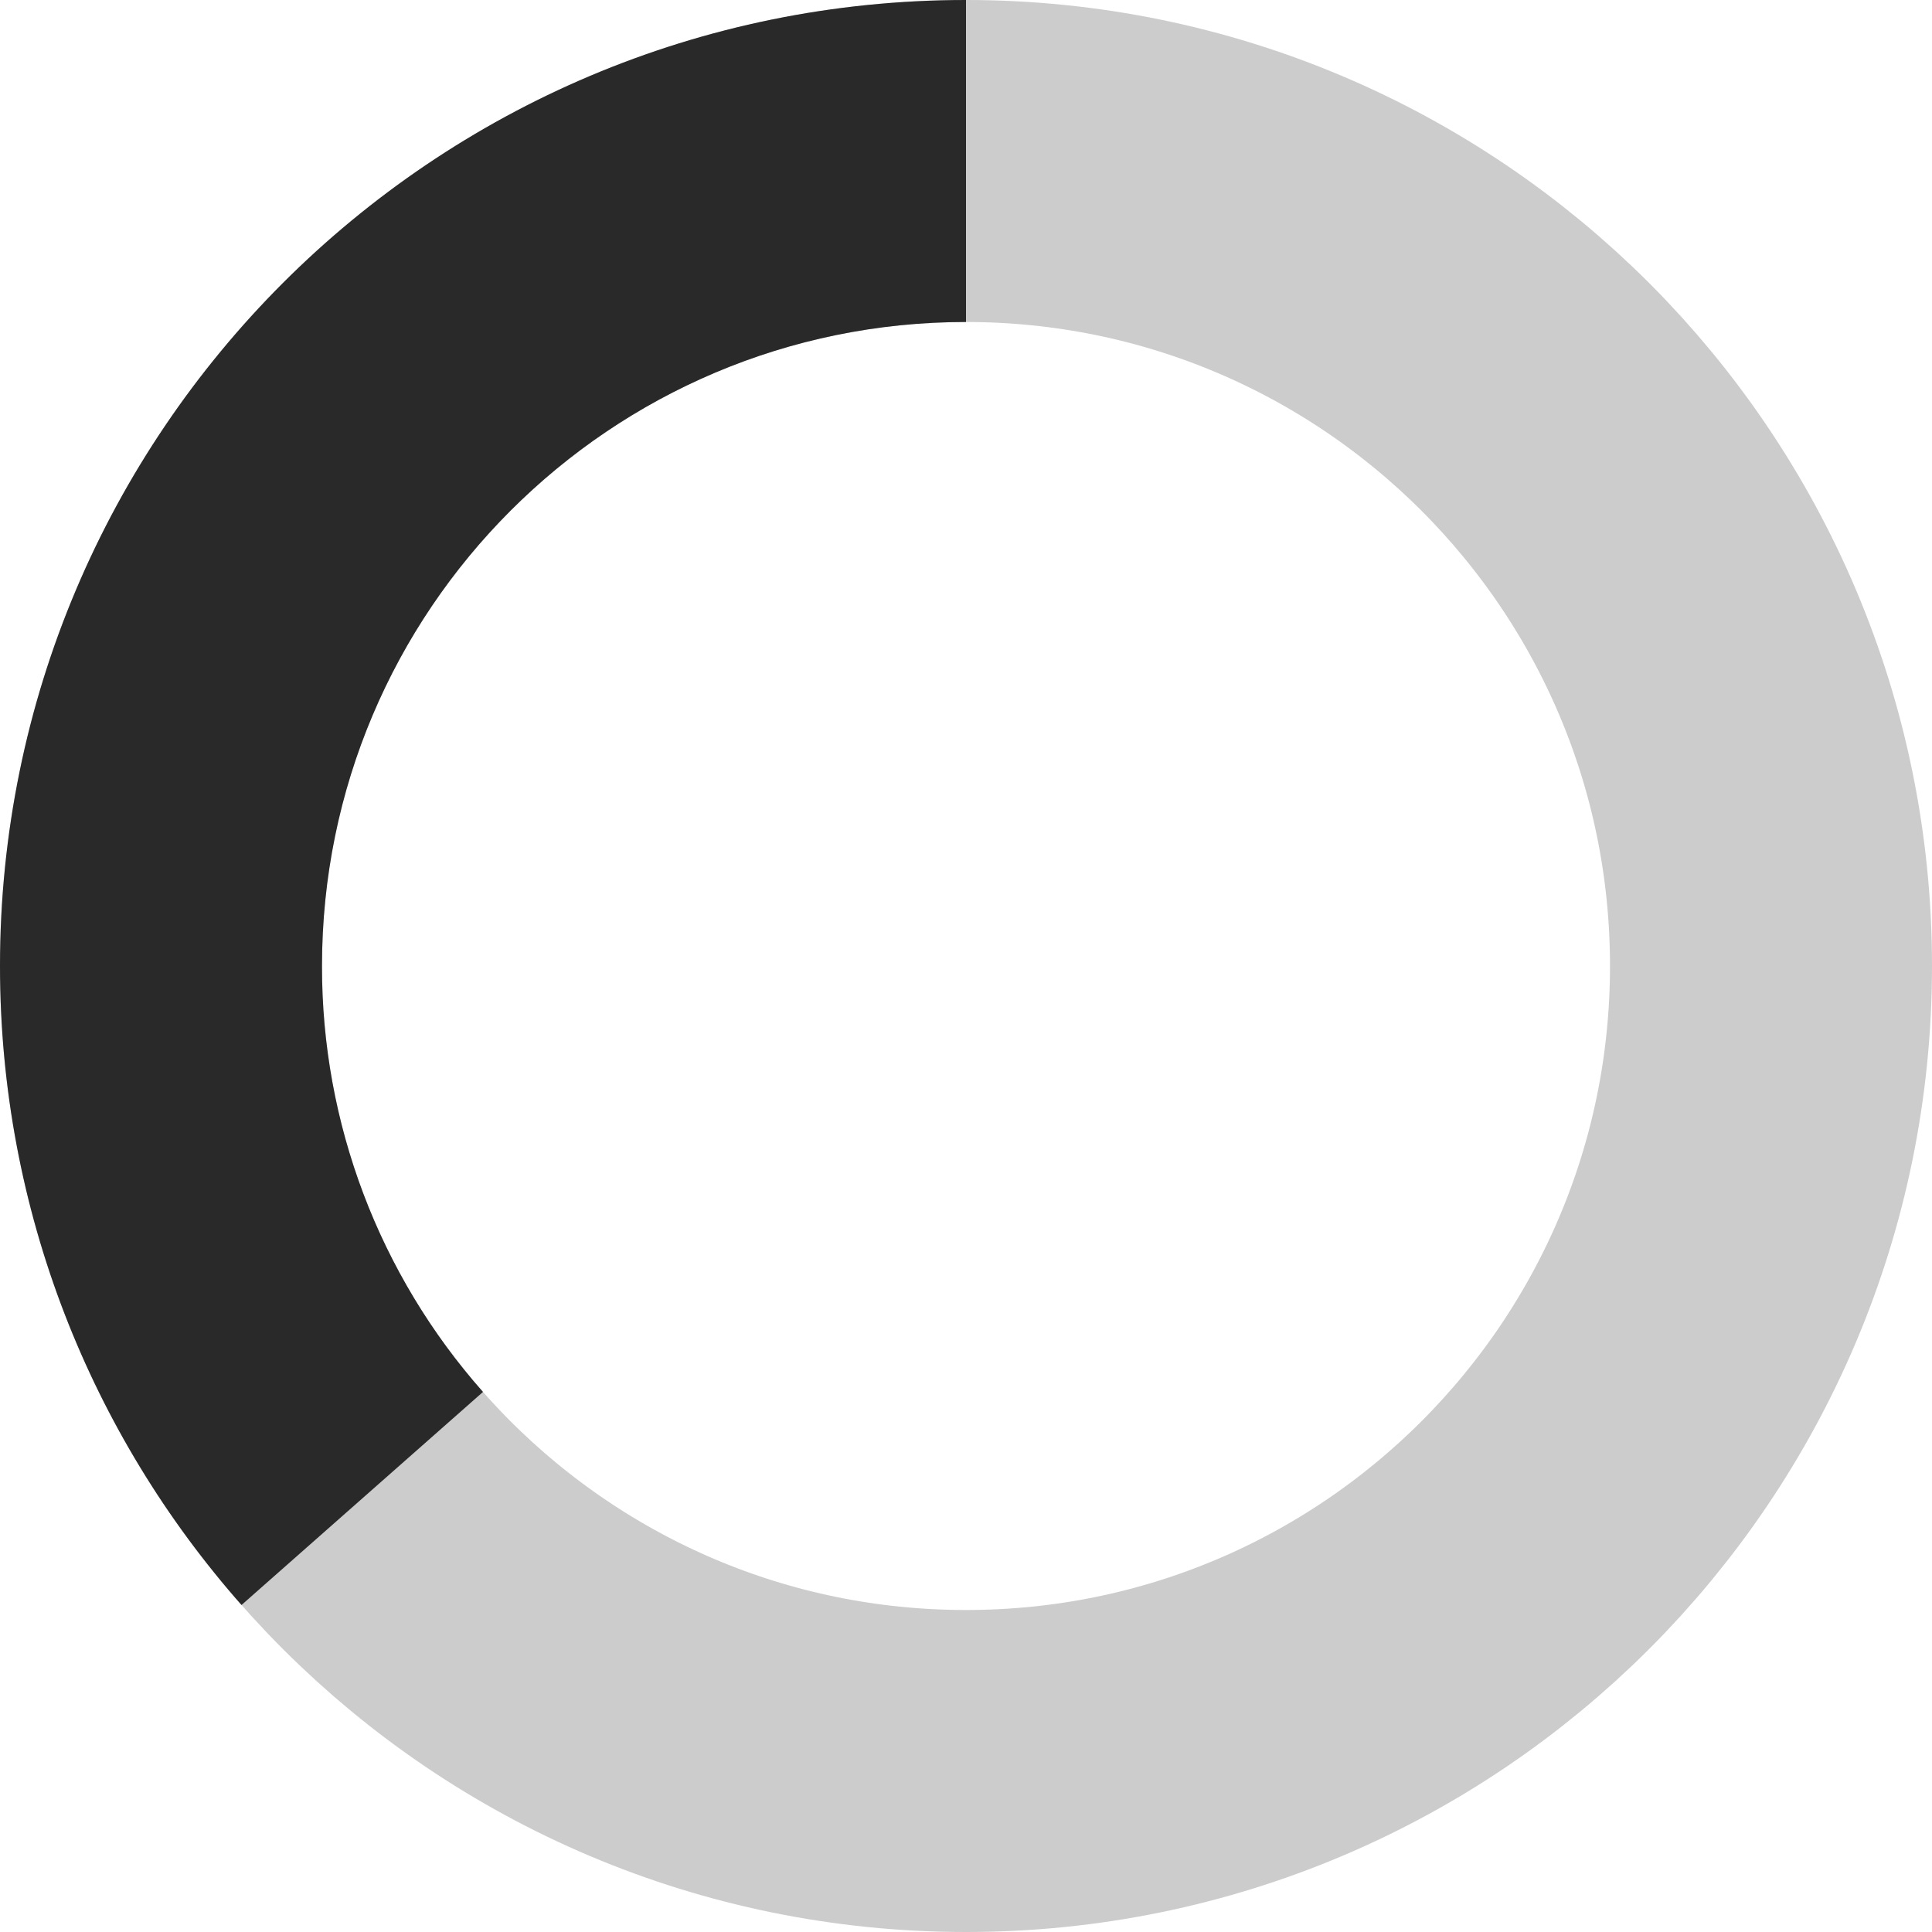
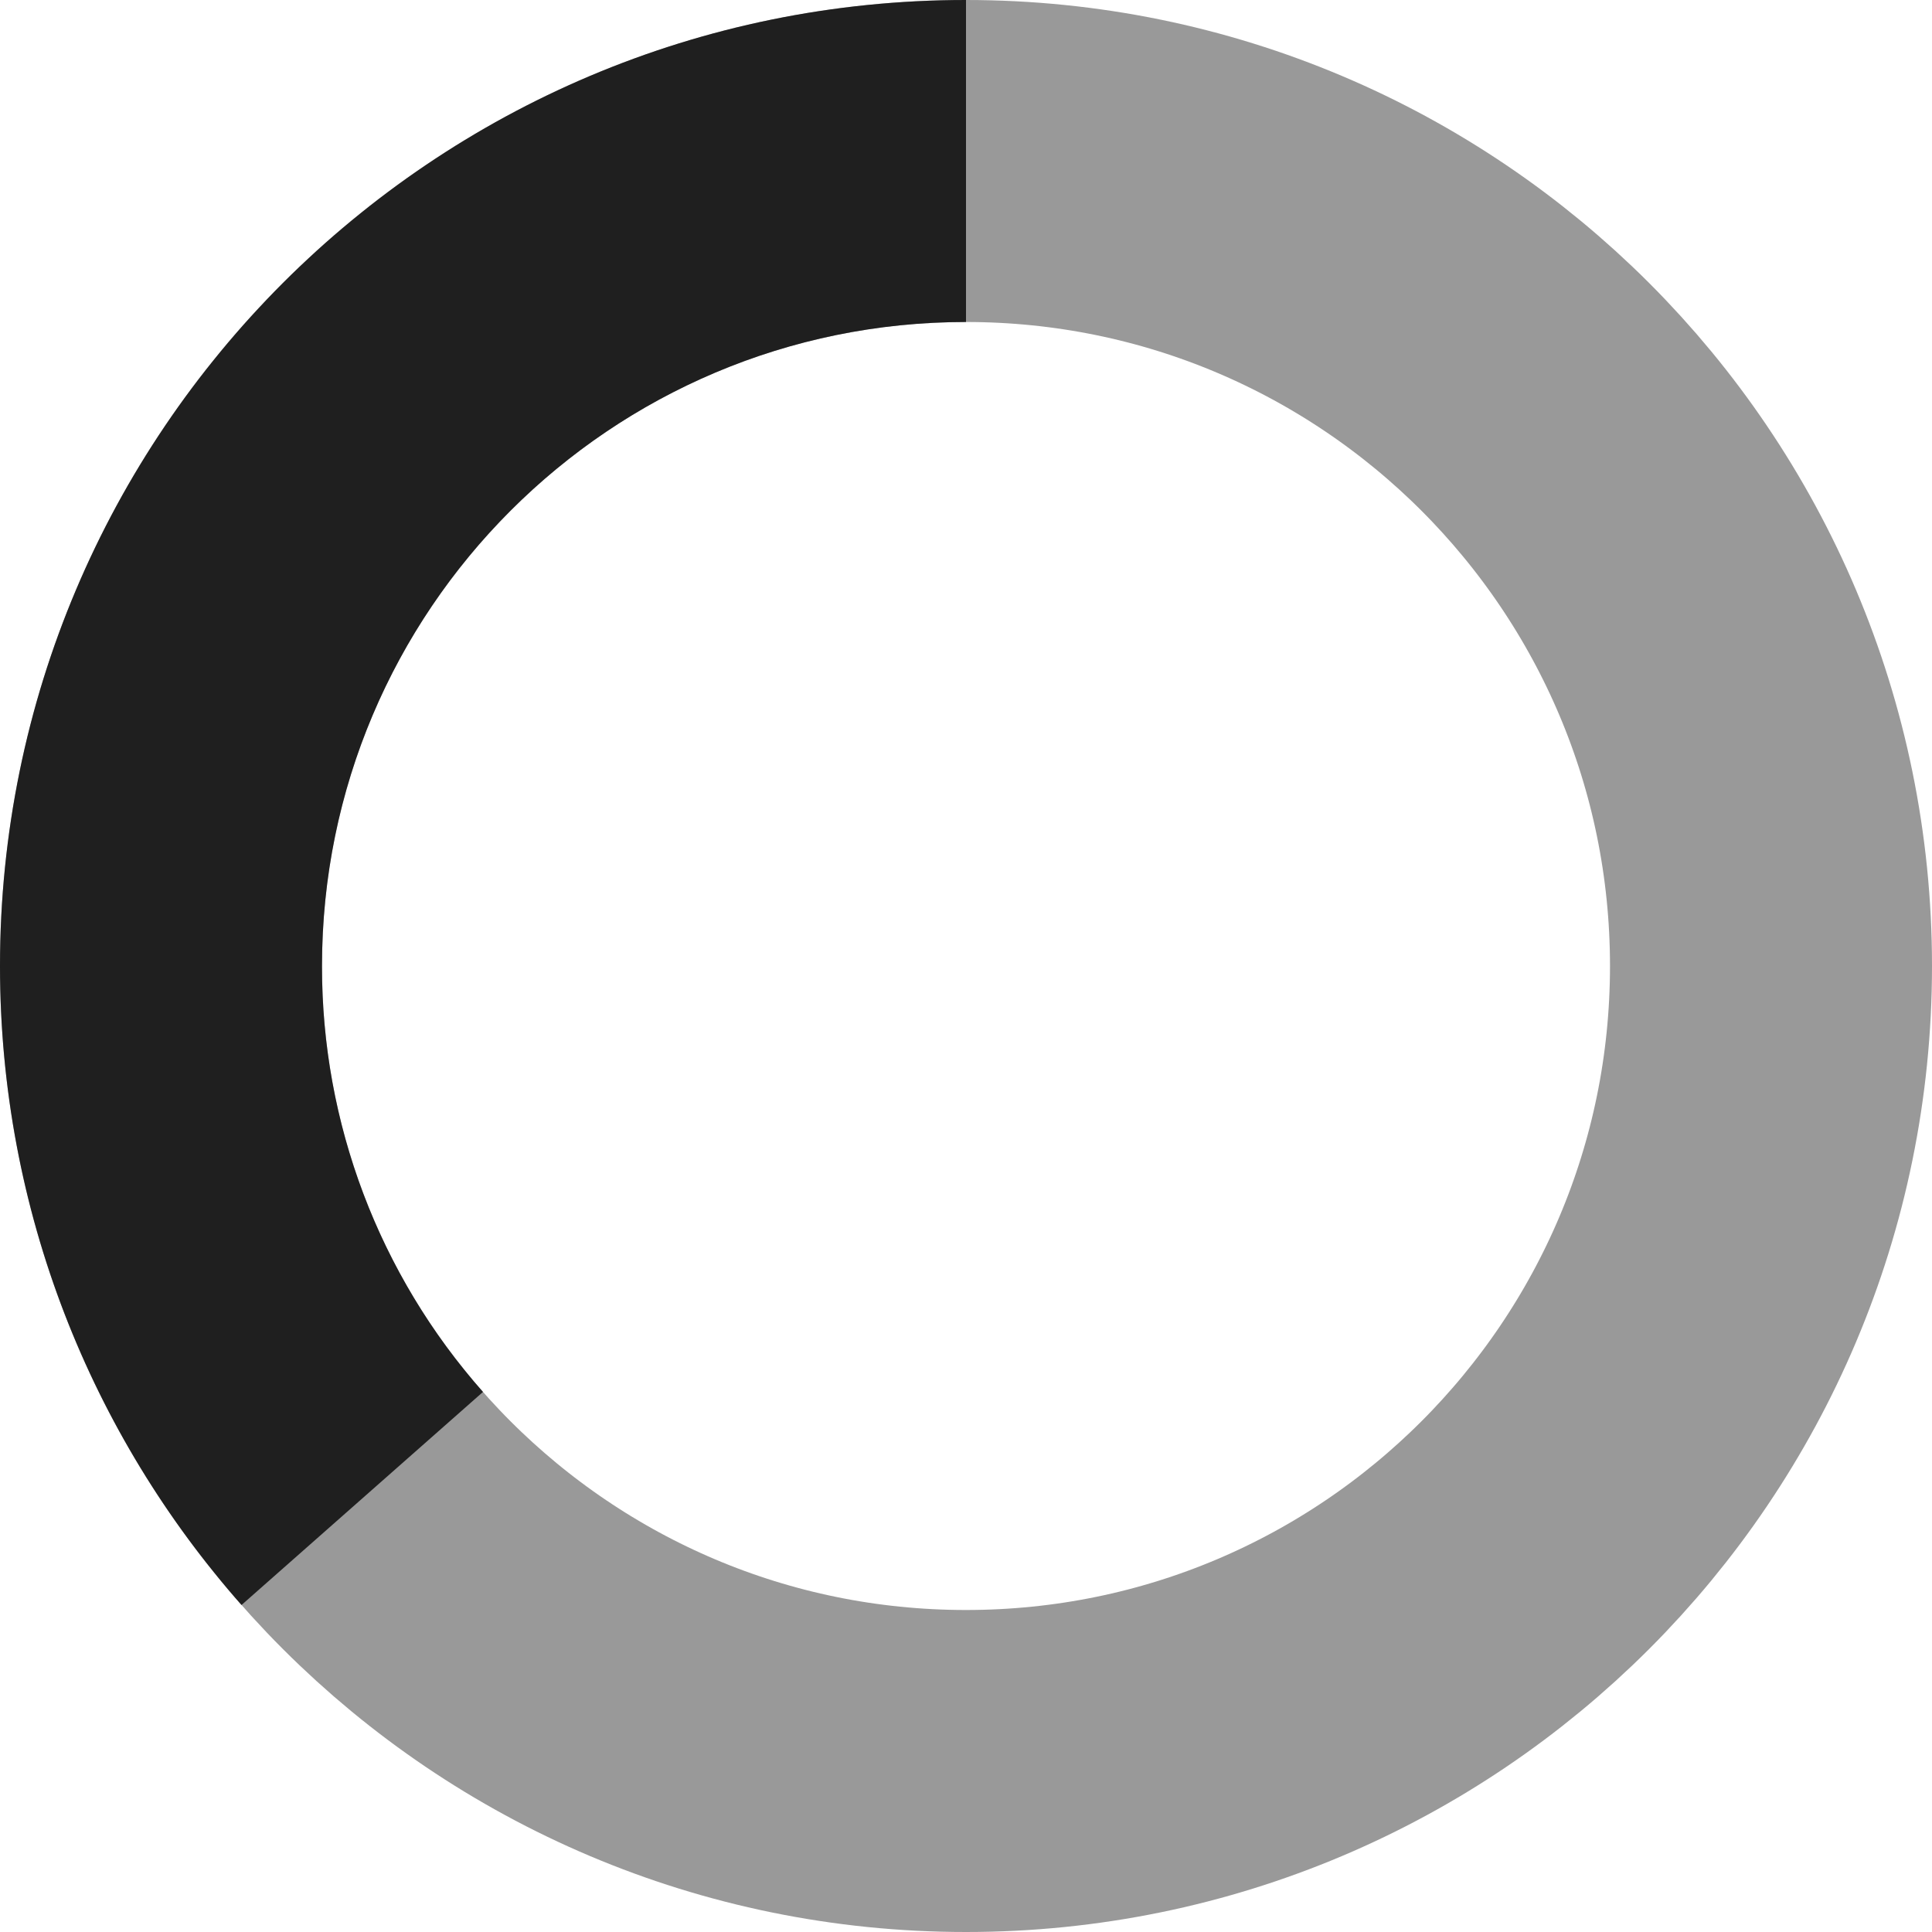
- <svg class="spinner h-4 w-4 text-gray-500" fill="none" viewBox="0 0 24 24">
-   <circle cx="12" cy="12" r="10" stroke="currentColor" stroke-width="4" style="opacity: 0.2" />
+ <svg class="spinner h-4 w-4 text-blue-500" fill="none" viewBox="0 0 24 24">
+   <circle cx="12" cy="12" r="10" stroke="currentColor" stroke-width="4" style="opacity: 0.4" />
  <path fill="currentColor" d="M4 12a8 8 0 018-8V0C5.373 0 0 5.373 0 12h4zm2 5.291A7.962 7.962 0 014 12H0c0 3.042 1.135 5.824 3 7.938l3-2.647z" style="opacity: 0.8" />
</svg>
